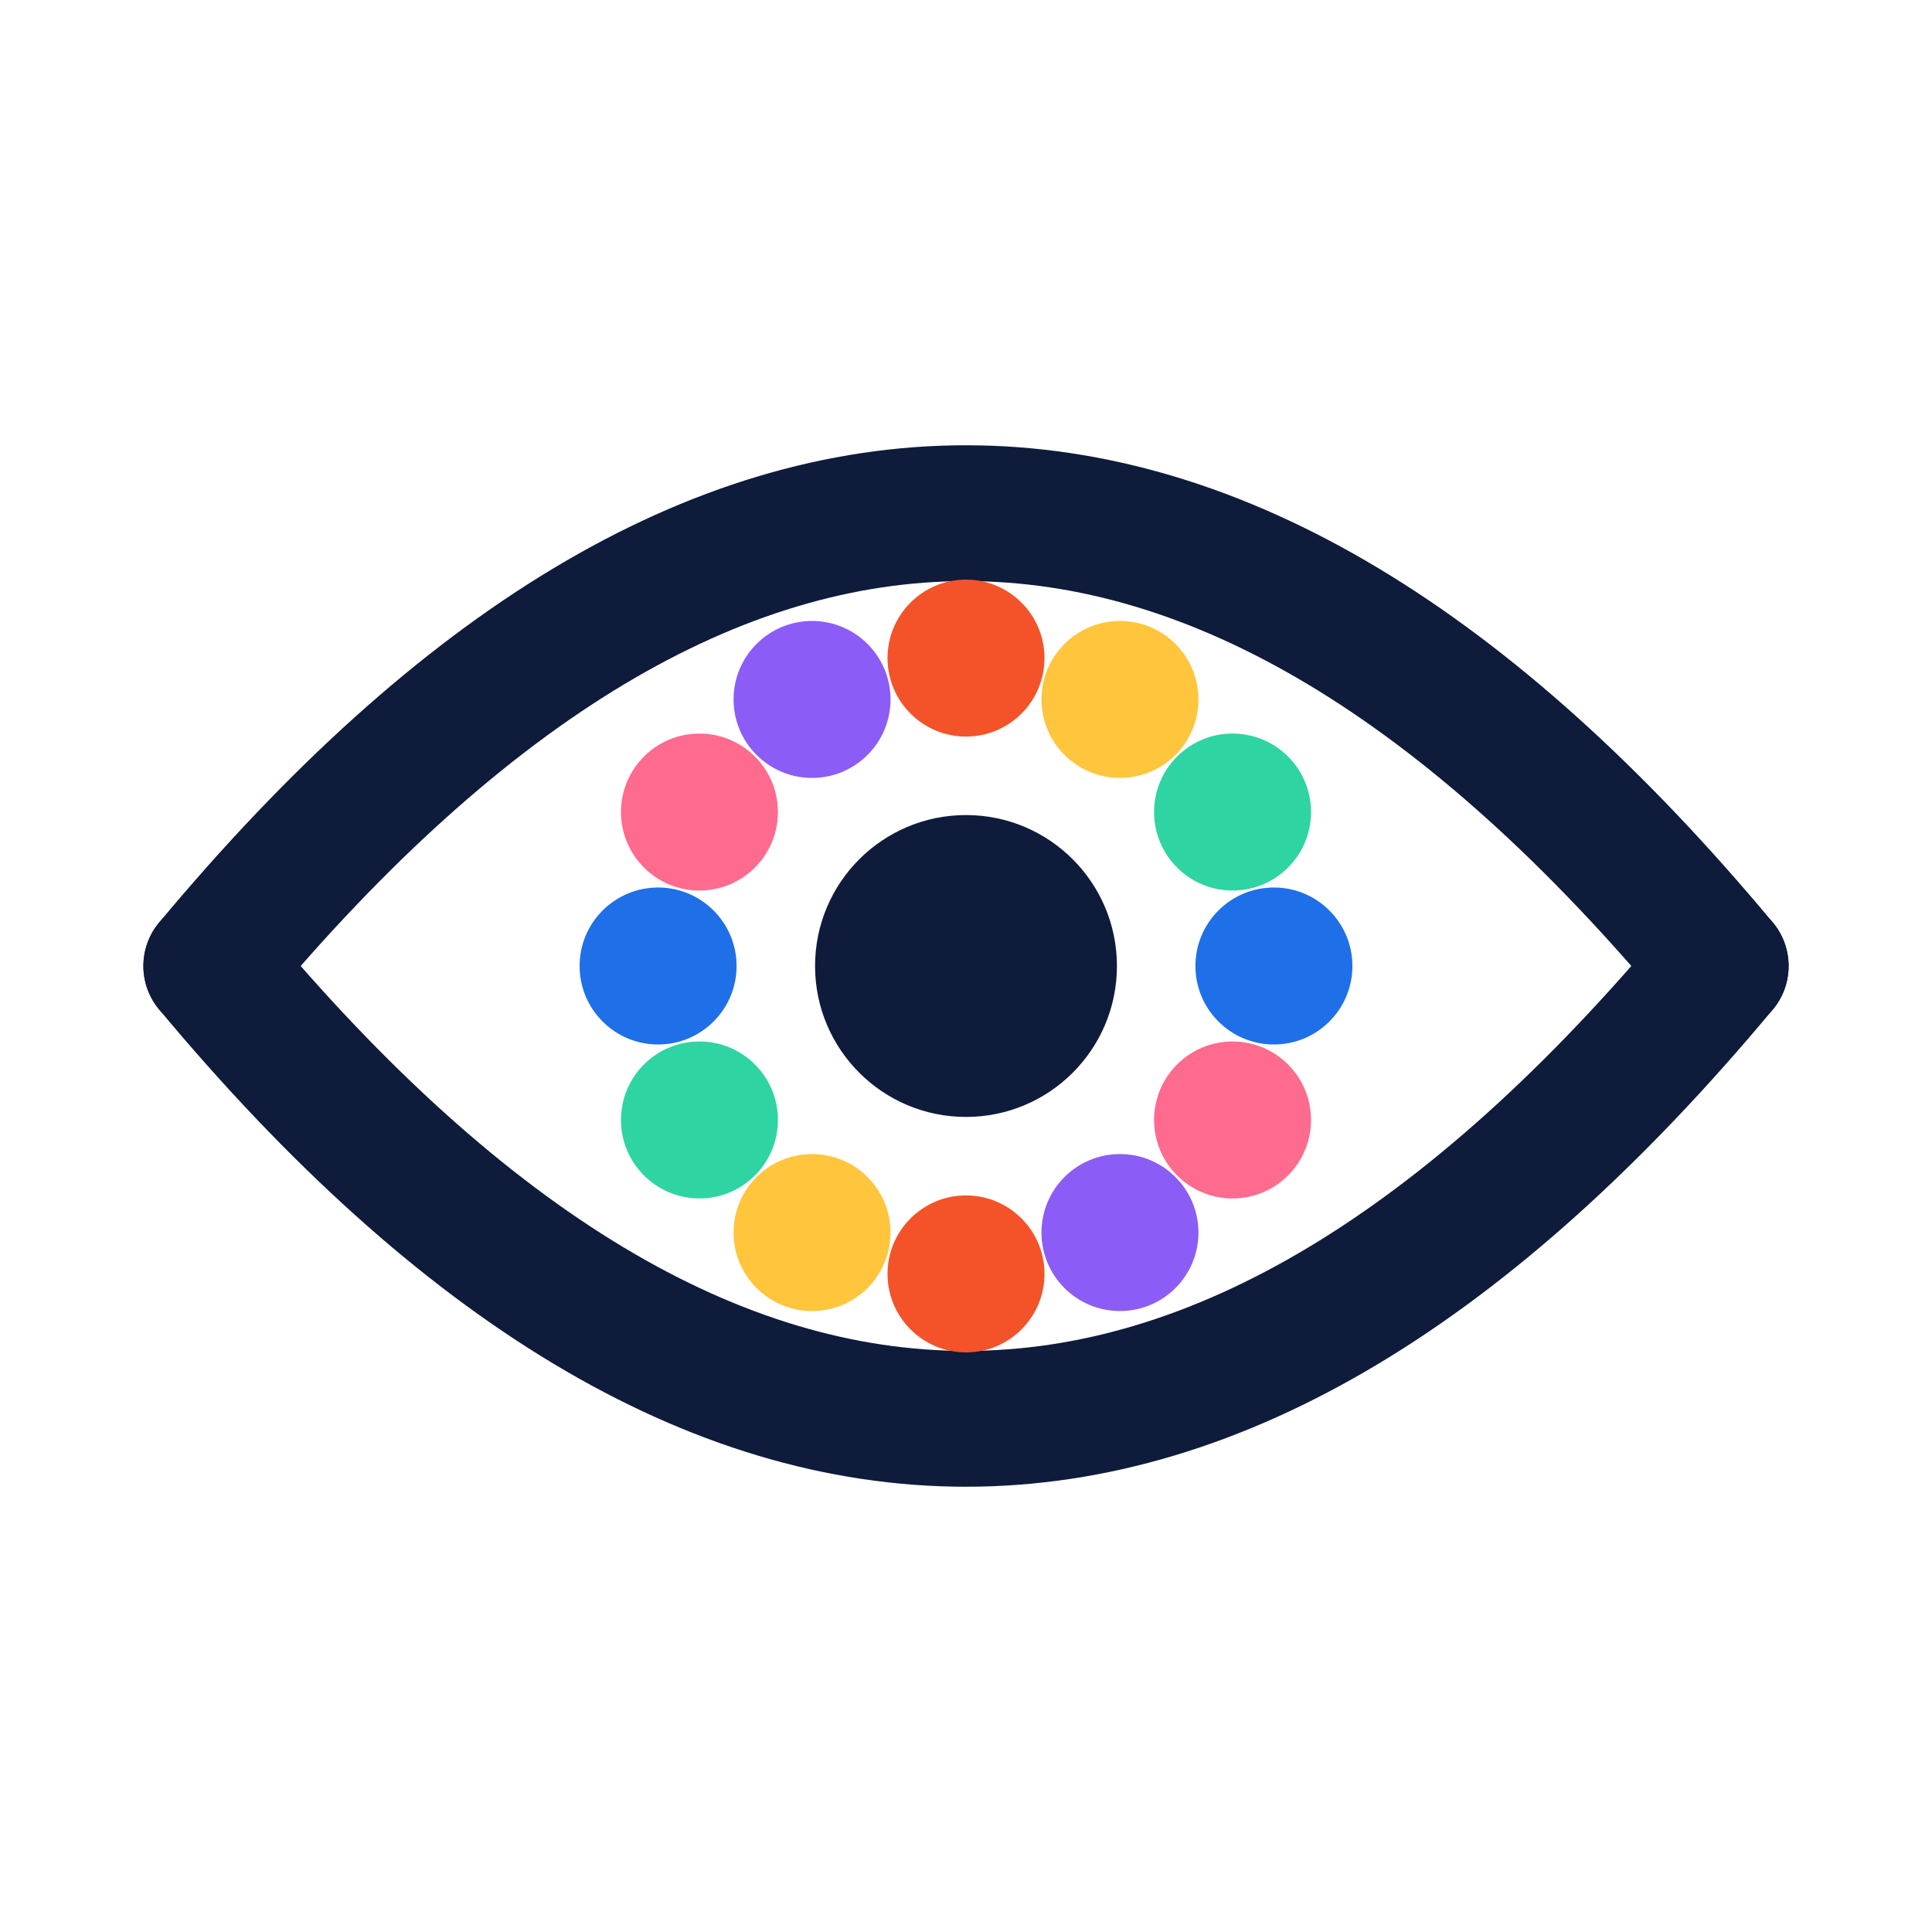
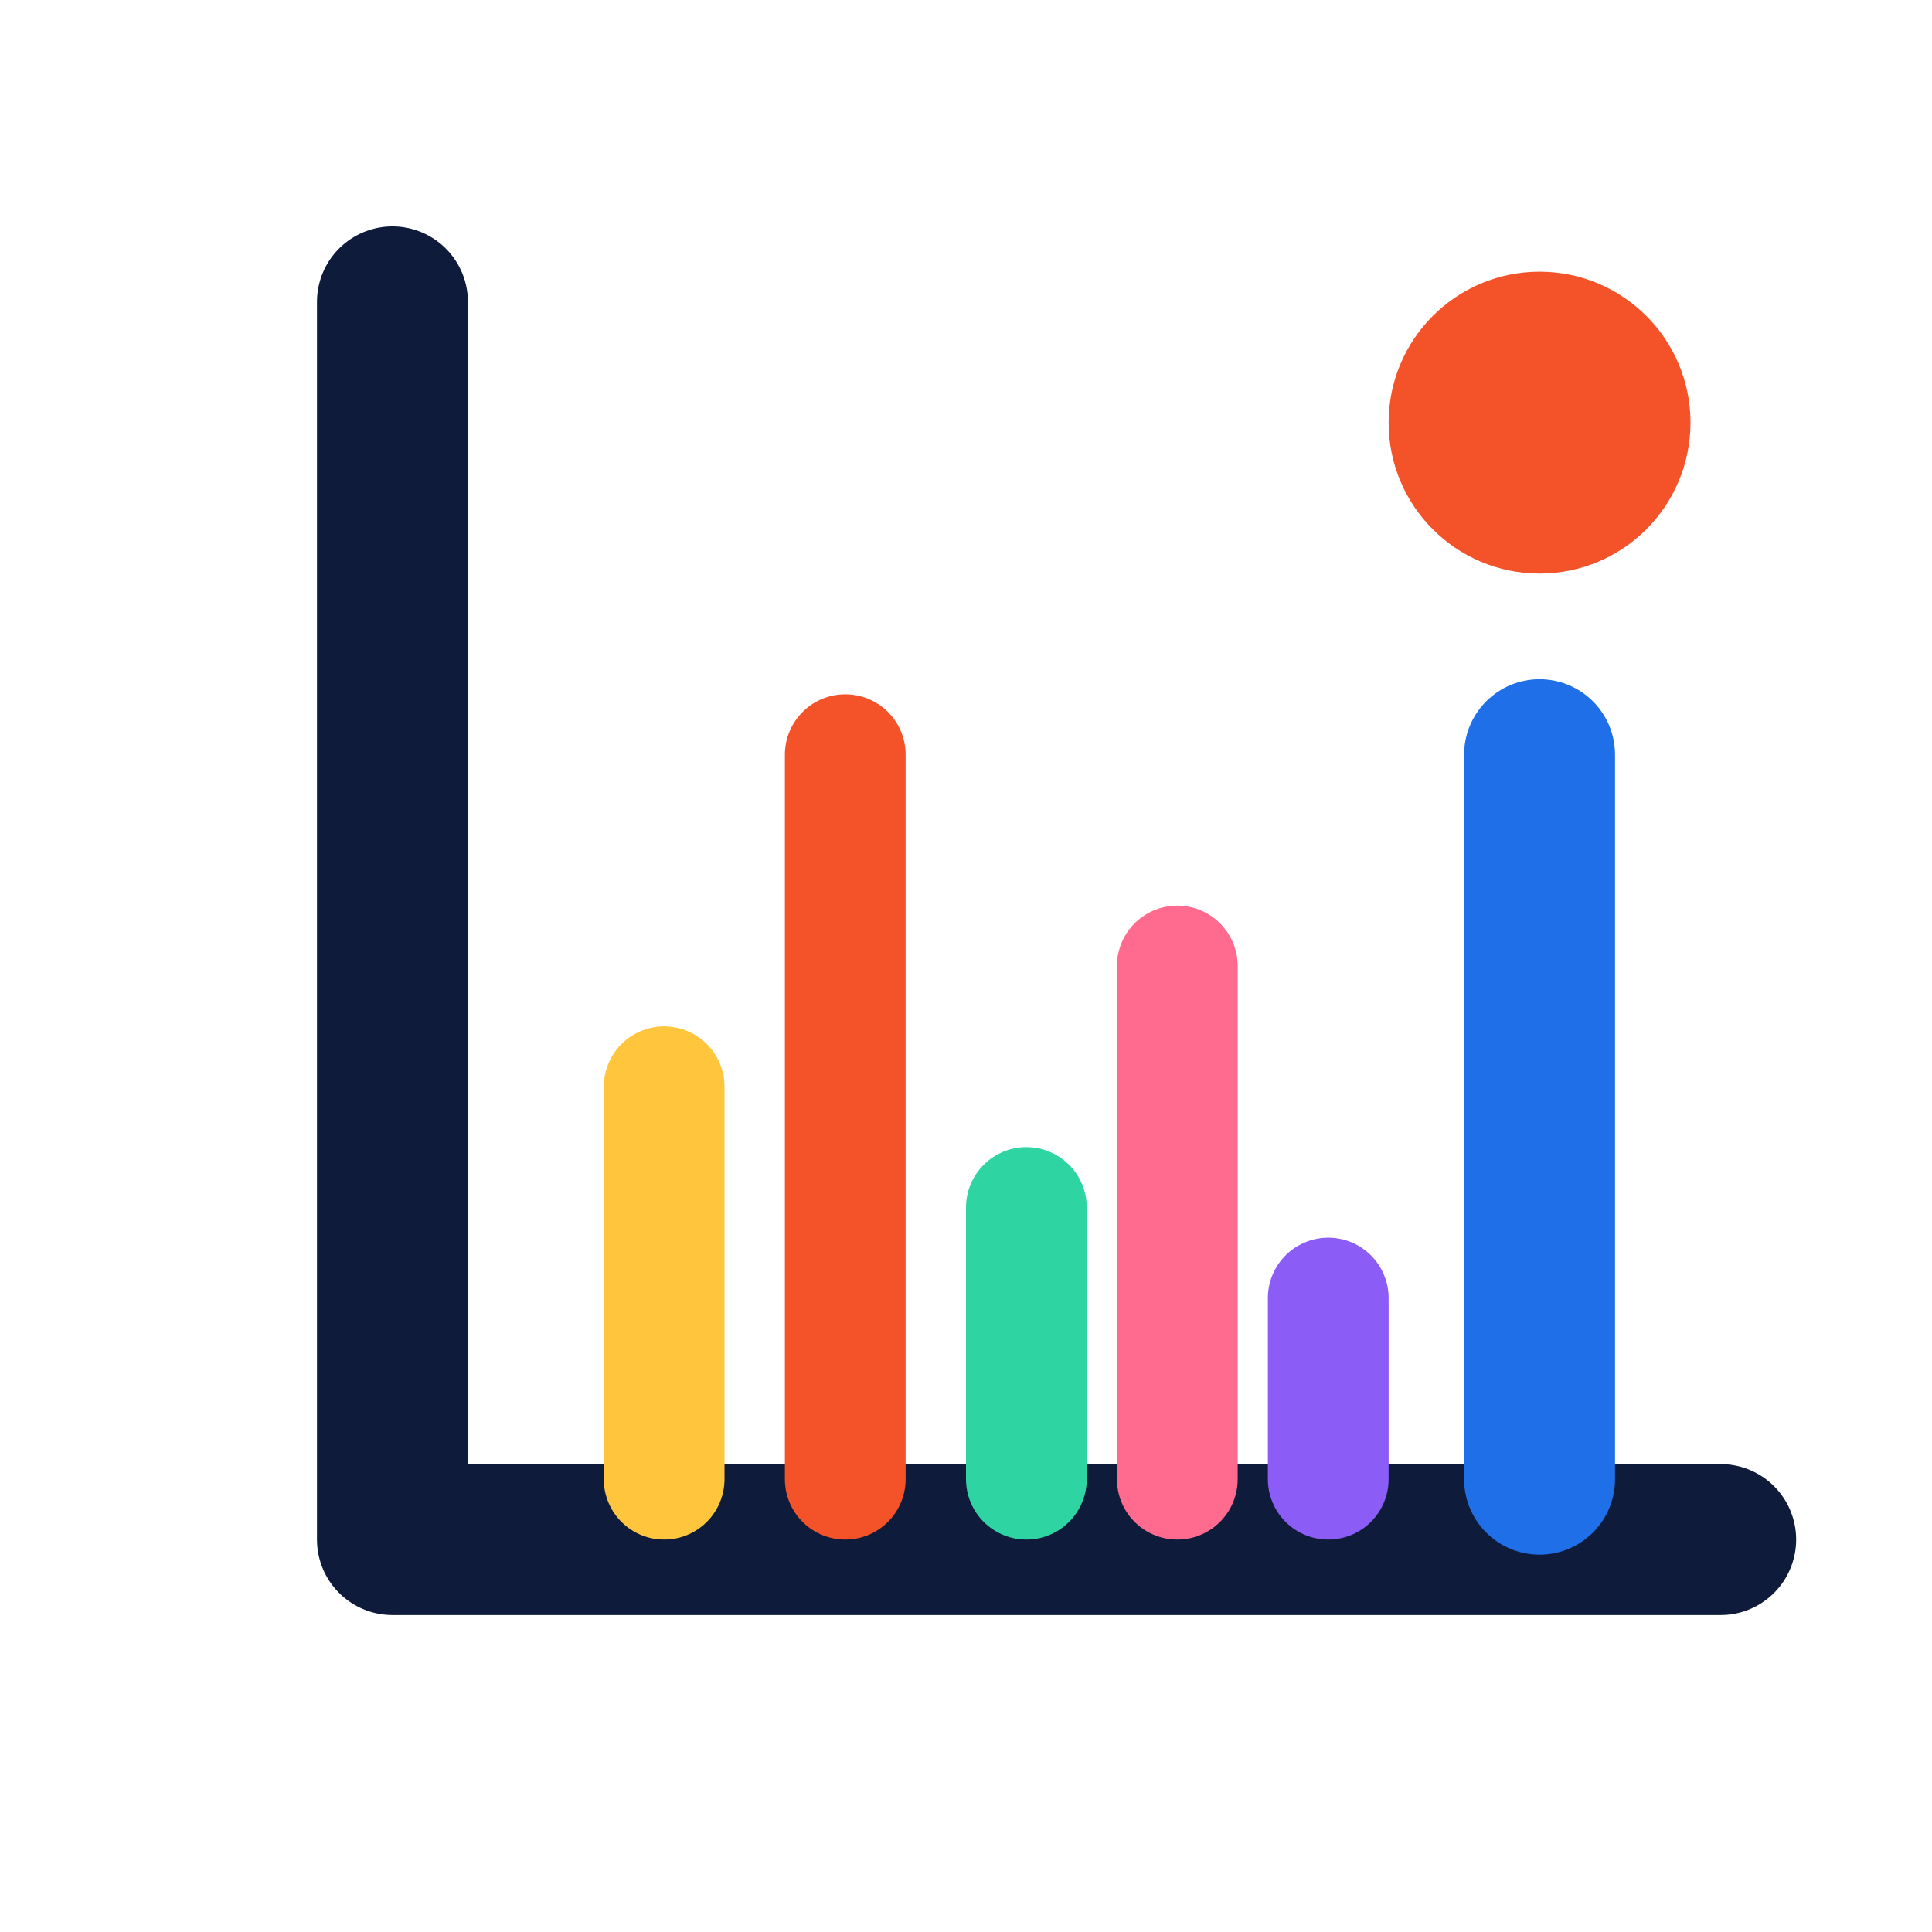
<svg xmlns="http://www.w3.org/2000/svg" viewBox="0 0 64 64" width="64" height="64">
-   <path d="M7 32 Q32 2 57 32" fill="none" stroke="#0e1b3a" stroke-width="4.5" stroke-linecap="round" />
-   <path d="M7 32 Q32 62 57 32" fill="none" stroke="#0e1b3a" stroke-width="4.5" stroke-linecap="round" />
-   <circle cx="32.00" cy="21.80" r="2.6" fill="#f4532a" />
-   <circle cx="37.10" cy="23.17" r="2.6" fill="#ffc53d" />
-   <circle cx="40.83" cy="26.90" r="2.6" fill="#2fd4a3" />
-   <circle cx="42.20" cy="32.00" r="2.6" fill="#1f6fe8" />
-   <circle cx="40.83" cy="37.10" r="2.6" fill="#ff6b8f" />
-   <circle cx="37.10" cy="40.83" r="2.6" fill="#8b5cf6" />
-   <circle cx="32.00" cy="42.20" r="2.6" fill="#f4532a" />
-   <circle cx="26.90" cy="40.83" r="2.6" fill="#ffc53d" />
-   <circle cx="23.17" cy="37.10" r="2.6" fill="#2fd4a3" />
-   <circle cx="21.80" cy="32.00" r="2.6" fill="#1f6fe8" />
-   <circle cx="23.17" cy="26.90" r="2.6" fill="#ff6b8f" />
-   <circle cx="26.90" cy="23.17" r="2.6" fill="#8b5cf6" />
-   <circle cx="32" cy="32" r="5" fill="#0e1b3a" />
+   <path d="M13 10 V51 H57" fill="none" stroke="#0e1b3a" stroke-width="5" stroke-linecap="round" stroke-linejoin="round" />
+   <path d="M22 49 V36" stroke="#ffc53d" stroke-width="4" stroke-linecap="round" />
+   <path d="M28 49 V25" stroke="#f4532a" stroke-width="4" stroke-linecap="round" />
+   <path d="M34 49 V40" stroke="#2fd4a3" stroke-width="4" stroke-linecap="round" />
+   <path d="M39 49 V32" stroke="#ff6b8f" stroke-width="4" stroke-linecap="round" />
+   <path d="M44 49 V43" stroke="#8b5cf6" stroke-width="4" stroke-linecap="round" />
+   <path d="M51 49 V25" stroke="#1f6fe8" stroke-width="5" stroke-linecap="round" />
+   <circle cx="51" cy="14" r="5" fill="#f4532a" />
</svg>
